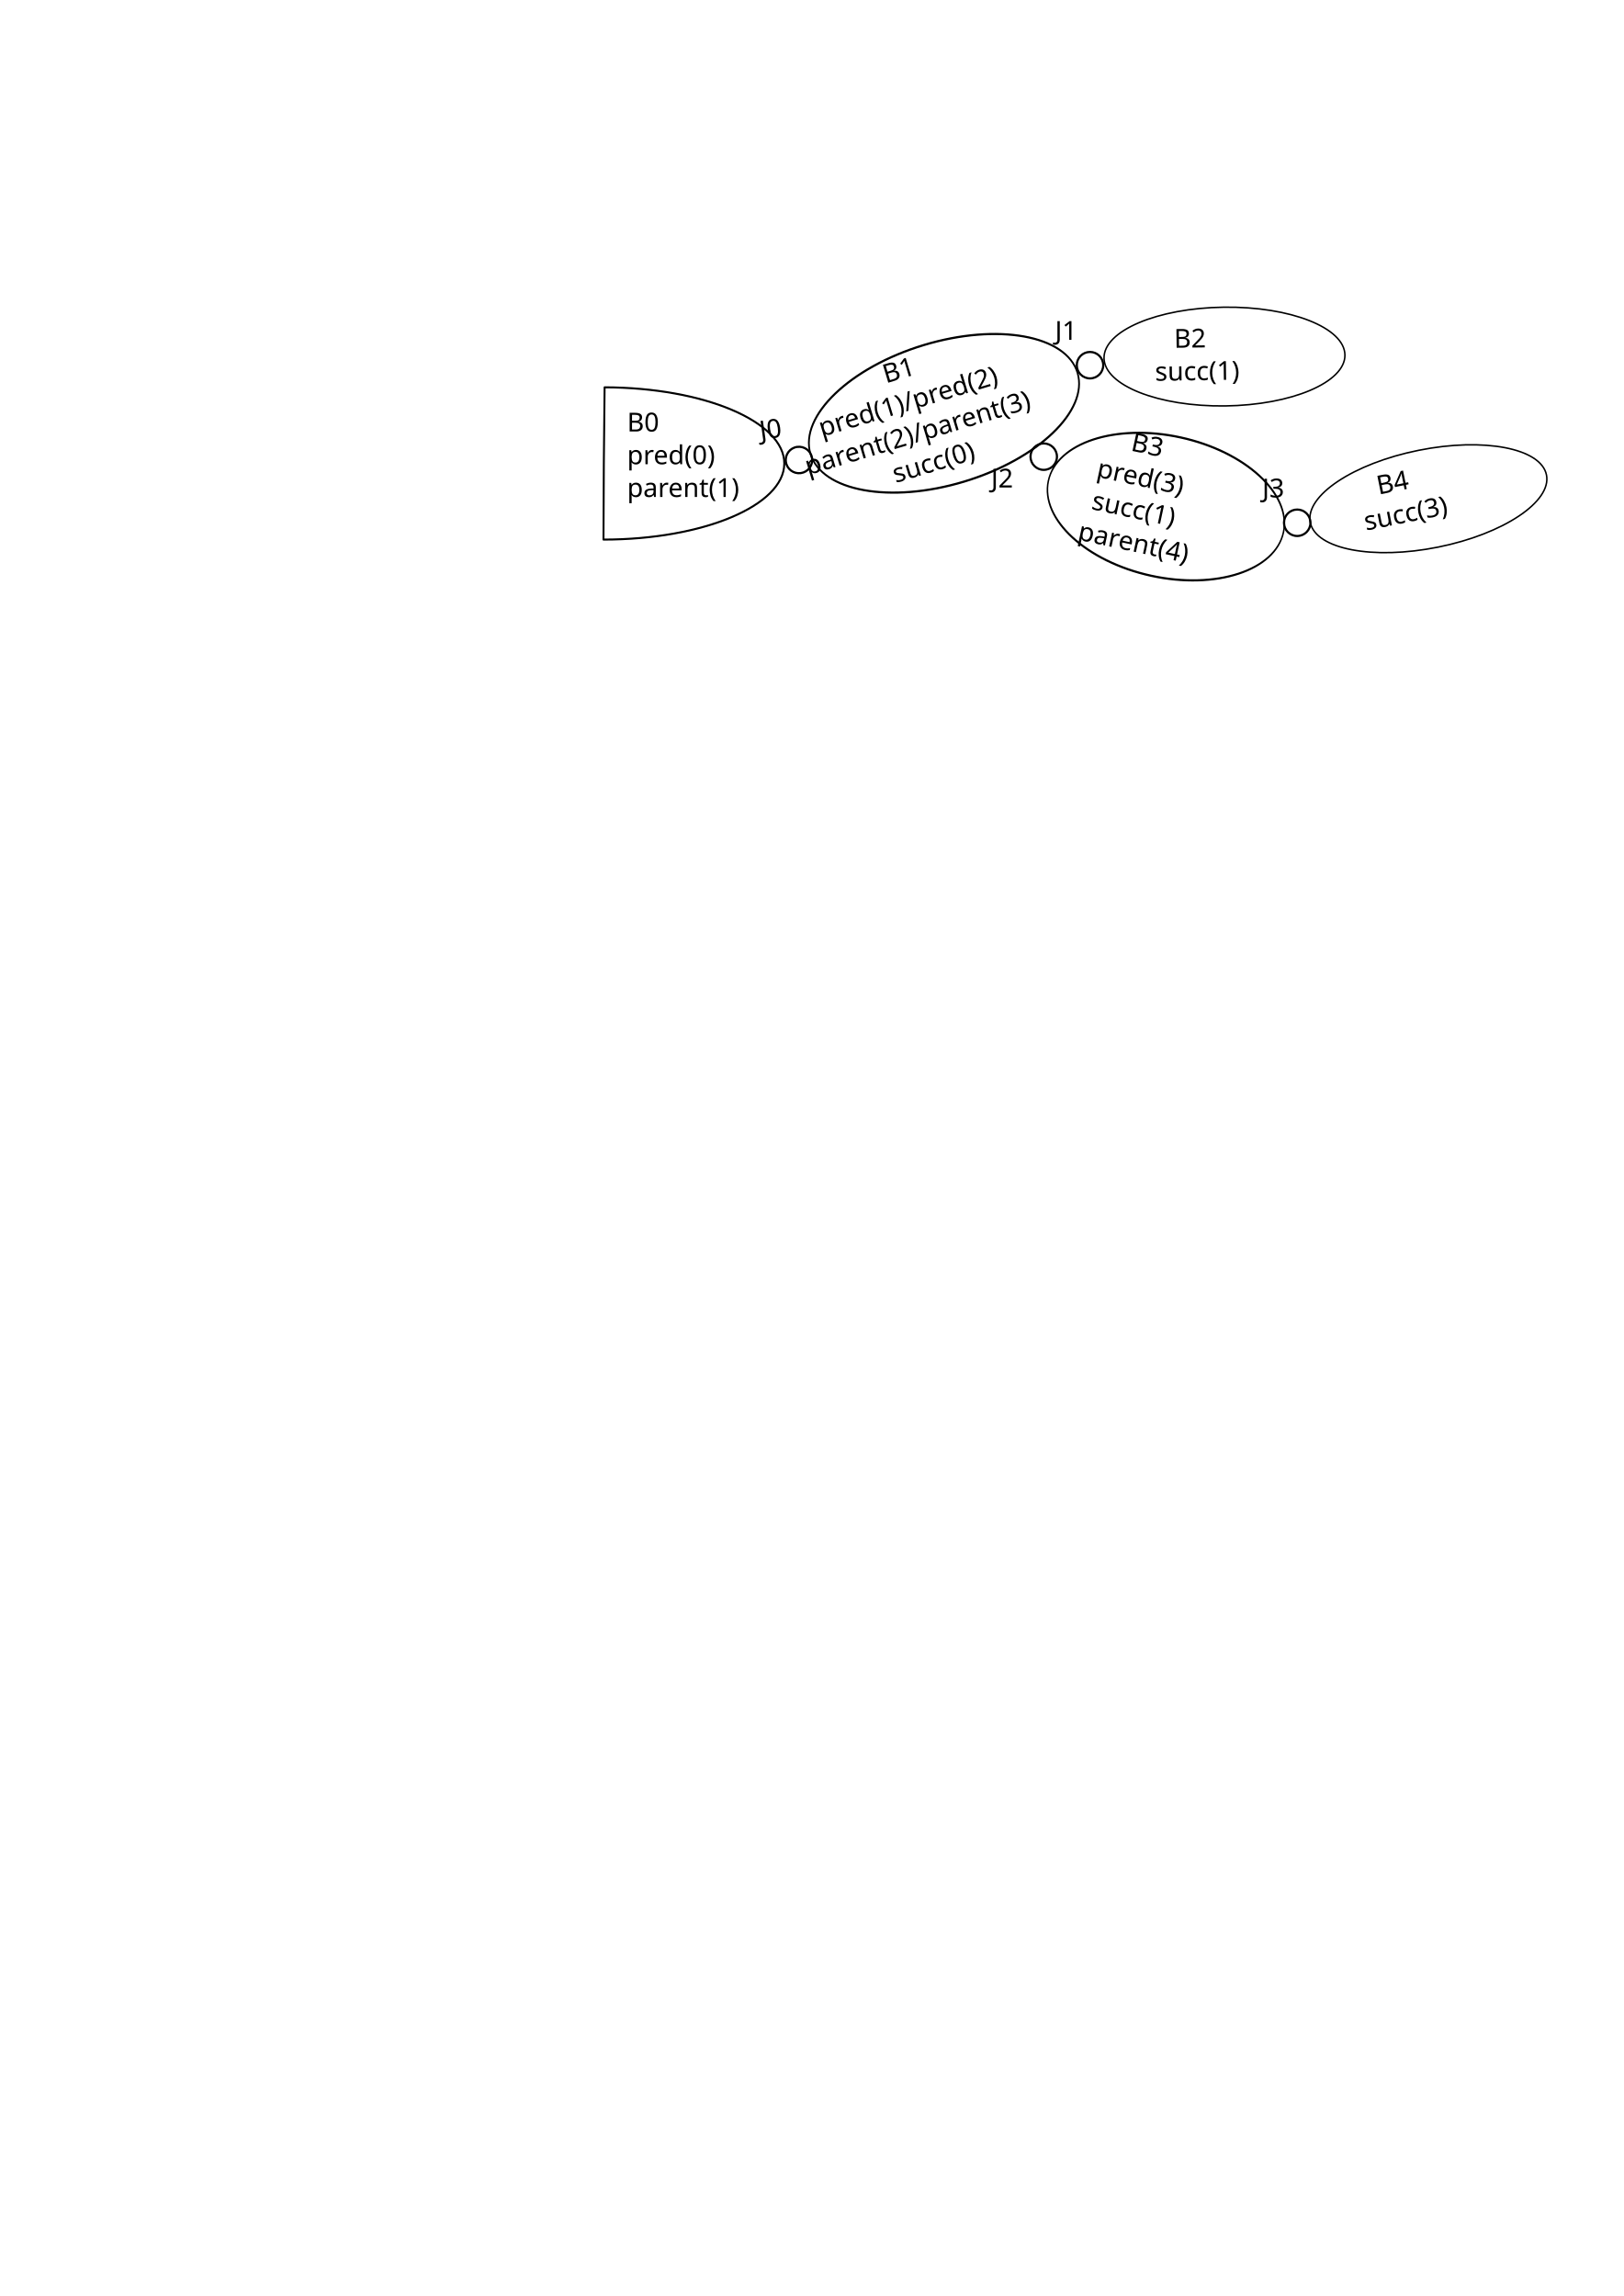
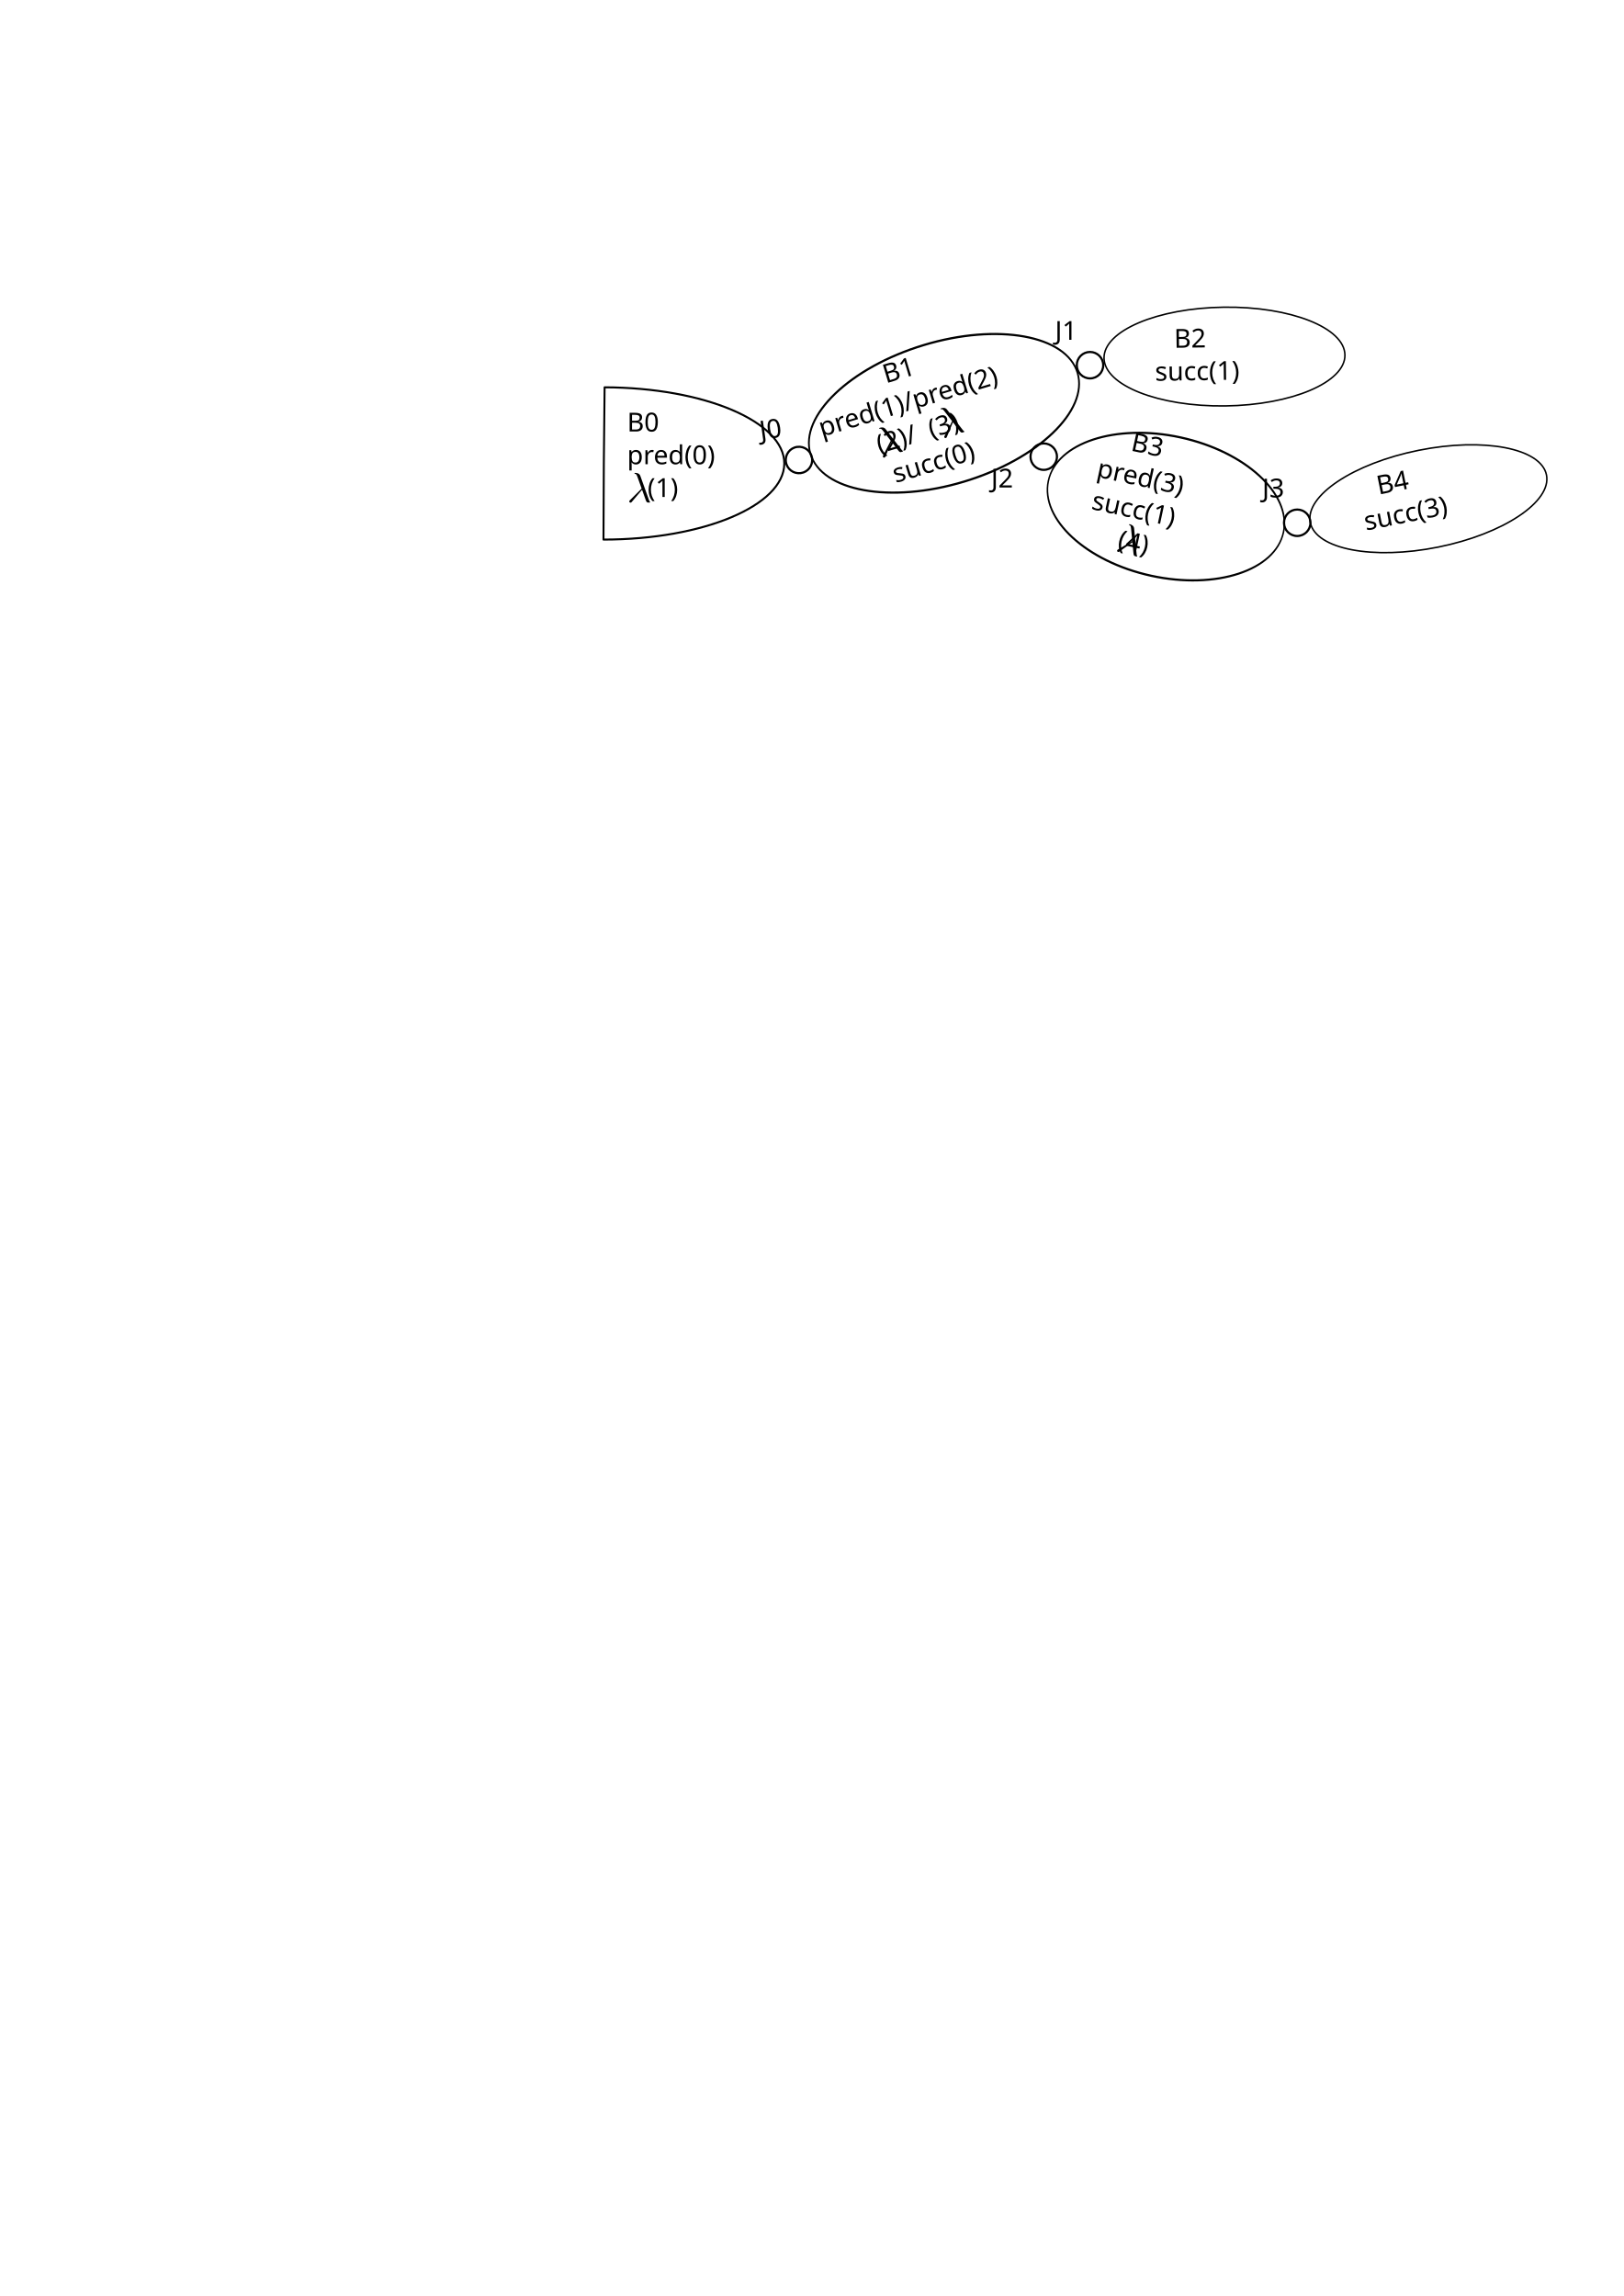
<svg xmlns="http://www.w3.org/2000/svg" width="744.094" height="1052.362" id="svg2" version="1.1">
  <defs id="defs4" />
  <g id="layer1">
-     <path style="fill:none;stroke:#000000;stroke-width:1;stroke-linecap:butt;stroke-linejoin:round;stroke-miterlimit:4;stroke-opacity:1;stroke-dasharray:none;stroke-dashoffset:0" id="path2985" d="m 307.485,196.258 a 92.934,37.881 0 0 1 -0.575,75.761 l 0.176,-37.881 z" transform="matrix(0.8925116,0,0,0.9212304,2.638064,-3.275254)" />
-     <text xml:space="preserve" style="font-size:12px;font-style:normal;font-weight:normal;line-height:125%;letter-spacing:0px;word-spacing:0px;fill:#000000;fill-opacity:1;stroke:none;font-family:Sans" x="287.388" y="197.773" id="text3761">
-       <tspan x="287.388" y="197.773" id="tspan3765">B0</tspan>
-       <tspan x="287.388" y="212.773" id="tspan3785">pred(0)</tspan>
-       <tspan x="287.388" y="227.773" id="tspan3965">parent(1)</tspan>
+     <path transform="matrix(0.8925116,0,0,0.9212304,2.638064,-3.275254)" d="m 307.485,196.258 a 92.934,37.881 0 0 1 -0.575,75.761 l 0.176,-37.881 z" id="path2985" style="fill:none;stroke:#000000;stroke-width:1;stroke-linecap:butt;stroke-linejoin:round;stroke-miterlimit:4;stroke-opacity:1;stroke-dasharray:none;stroke-dashoffset:0" />
+     <text id="text3761" y="197.773" x="287.388" style="font-size:12px;font-style:normal;font-weight:normal;line-height:125%;letter-spacing:0px;word-spacing:0px;fill:#000000;fill-opacity:1;stroke:none;font-family:Sans" xml:space="preserve">
+       <tspan id="tspan3765" y="197.773" x="287.388">B0</tspan>
+       <tspan id="tspan3785" y="212.773" x="287.388">pred(0)</tspan>
+       <tspan id="tspan3965" y="227.773" x="287.388">   (1)</tspan>
    </text>
-     <g id="g3787" transform="matrix(0.9092345,-0.4162844,0.4162844,0.9092345,-3.374213,235.604)">
-       <path transform="matrix(0.7889553,0.1077959,-0.1422734,0.9991779,23.13503,-119.6824)" d="m 614.173,201.814 c 0,17.853 -35.955,32.325 -80.307,32.325 -44.352,0 -80.307,-14.472 -80.307,-32.325 0,-17.853 35.955,-32.325 80.307,-32.325 44.352,0 80.307,14.472 80.307,32.325 z" id="path3755" style="fill:none;stroke:#000000;stroke-width:1;stroke-linecap:butt;stroke-linejoin:round;stroke-miterlimit:4;stroke-opacity:1;stroke-dasharray:none;stroke-dashoffset:0" />
-       <text id="text3769" y="60.843" x="430.583" style="font-size:12px;font-style:normal;font-weight:normal;text-align:center;line-height:125%;letter-spacing:0px;word-spacing:0px;text-anchor:middle;fill:#000000;fill-opacity:1;stroke:none;font-family:Sans" xml:space="preserve" transform="matrix(0.9906937,0.1361105,-0.1361105,0.9906937,0,0)">
-         <tspan y="60.843" x="430.583" id="tspan3771">B1</tspan>
-         <tspan id="tspan3783" y="75.843" x="430.583">pred(1)/pred(2)</tspan>
-         <tspan y="90.843" x="430.583" id="tspan3967">parent(2)/parent(3)</tspan>
-         <tspan y="105.843" x="430.583" id="tspan3973">succ(0)</tspan>
+     <g transform="matrix(0.9092345,-0.4162844,0.4162844,0.9092345,-3.374213,235.604)" id="g3787">
+       <path style="fill:none;stroke:#000000;stroke-width:1;stroke-linecap:butt;stroke-linejoin:round;stroke-miterlimit:4;stroke-opacity:1;stroke-dasharray:none;stroke-dashoffset:0" id="path3755" d="m 614.173,201.814 c 0,17.853 -35.955,32.325 -80.307,32.325 -44.352,0 -80.307,-14.472 -80.307,-32.325 0,-17.853 35.955,-32.325 80.307,-32.325 44.352,0 80.307,14.472 80.307,32.325 z" transform="matrix(0.7889553,0.1077959,-0.1422734,0.9991779,23.13503,-119.6824)" />
+       <text transform="matrix(0.9906937,0.1361105,-0.1361105,0.9906937,0,0)" xml:space="preserve" style="font-size:12px;font-style:normal;font-weight:normal;text-align:center;line-height:125%;letter-spacing:0px;word-spacing:0px;text-anchor:middle;fill:#000000;fill-opacity:1;stroke:none;font-family:Sans" x="430.583" y="60.843" id="text3769">
+         <tspan id="tspan3771" x="430.583" y="60.843">B1</tspan>
+         <tspan x="430.583" y="75.843" id="tspan3783">pred(1)/pred(2)</tspan>
+         <tspan id="tspan3967" x="430.583" y="90.843">(2)/  (3)</tspan>
+         <tspan id="tspan3973" x="430.583" y="105.843">succ(0)</tspan>
      </text>
    </g>
-     <text xml:space="preserve" style="font-size:12px;font-style:normal;font-weight:normal;line-height:125%;letter-spacing:0px;word-spacing:0px;fill:#000000;fill-opacity:1;stroke:none;font-family:Sans" x="526.795" y="324.547" id="text3773">
-       <tspan id="tspan3775" x="526.795" y="324.547" />
+     <text id="text3773" y="324.547" x="526.795" style="font-size:12px;font-style:normal;font-weight:normal;line-height:125%;letter-spacing:0px;word-spacing:0px;fill:#000000;fill-opacity:1;stroke:none;font-family:Sans" xml:space="preserve">
+       <tspan y="324.547" x="526.795" id="tspan3775" />
    </text>
-     <g id="g3844" transform="matrix(0.9901893,-0.1397327,0.1397327,0.9901893,-24.14812,65.67104)">
-       <path transform="translate(191.4239,-117.6828)" d="m 180.817,315.961 c 0,3.347 -2.714,6.061 -6.061,6.061 -3.347,0 -6.061,-2.714 -6.061,-6.061 0,-3.347 2.714,-6.061 6.061,-6.061 3.347,0 6.061,2.714 6.061,6.061 z" id="path3759" style="fill:none;stroke:#000000;stroke-width:1;stroke-linecap:butt;stroke-linejoin:round;stroke-miterlimit:4;stroke-opacity:1;stroke-dasharray:none;stroke-dashoffset:0" />
-       <text id="text3777" y="186.661" x="366.123" style="font-size:12px;font-style:normal;font-weight:normal;text-align:center;line-height:125%;letter-spacing:0px;word-spacing:0px;text-anchor:middle;fill:#000000;fill-opacity:1;stroke:none;font-family:Sans" xml:space="preserve">
-         <tspan y="186.661" x="366.123" id="tspan3779">J0</tspan>
+     <g transform="matrix(0.9901893,-0.1397327,0.1397327,0.9901893,-24.14812,65.67104)" id="g3844">
+       <path style="fill:none;stroke:#000000;stroke-width:1;stroke-linecap:butt;stroke-linejoin:round;stroke-miterlimit:4;stroke-opacity:1;stroke-dasharray:none;stroke-dashoffset:0" id="path3759" d="m 180.817,315.961 c 0,3.347 -2.714,6.061 -6.061,6.061 -3.347,0 -6.061,-2.714 -6.061,-6.061 0,-3.347 2.714,-6.061 6.061,-6.061 3.347,0 6.061,2.714 6.061,6.061 z" transform="translate(191.4239,-117.6828)" />
+       <text xml:space="preserve" style="font-size:12px;font-style:normal;font-weight:normal;text-align:center;line-height:125%;letter-spacing:0px;word-spacing:0px;text-anchor:middle;fill:#000000;fill-opacity:1;stroke:none;font-family:Sans" x="366.123" y="186.661" id="text3777">
+         <tspan id="tspan3779" x="366.123" y="186.661">J0</tspan>
      </text>
    </g>
-     <g id="g3787-2" transform="matrix(0.9999181,-0.01280208,0.01280208,0.9999181,134.8351,-32.69174)">
-       <path transform="matrix(0.6874415,0,0,0.7000501,56.75758,60.28148)" d="m 614.173,201.814 c 0,17.853 -35.955,32.325 -80.307,32.325 -44.352,0 -80.307,-14.472 -80.307,-32.325 0,-17.853 35.955,-32.325 80.307,-32.325 44.352,0 80.307,14.472 80.307,32.325 z" id="path3755-0" style="fill:none;stroke:#000000;stroke-width:1;stroke-linecap:butt;stroke-linejoin:round;stroke-miterlimit:4;stroke-opacity:1;stroke-dasharray:none;stroke-dashoffset:0" />
-       <text id="text3769-3" y="197.248" x="422.12" style="font-size:12px;font-style:normal;font-weight:normal;text-align:center;line-height:125%;letter-spacing:0px;word-spacing:0px;text-anchor:middle;fill:#000000;fill-opacity:1;stroke:none;font-family:Sans" xml:space="preserve">
-         <tspan y="197.248" x="422.12" id="tspan3771-2">B2</tspan>
-         <tspan id="tspan3783-3" y="212.248" x="422.12">succ(1)</tspan>
+     <g transform="matrix(0.9999181,-0.01280208,0.01280208,0.9999181,134.8351,-32.69174)" id="g3787-2">
+       <path style="fill:none;stroke:#000000;stroke-width:1;stroke-linecap:butt;stroke-linejoin:round;stroke-miterlimit:4;stroke-opacity:1;stroke-dasharray:none;stroke-dashoffset:0" id="path3755-0" d="m 614.173,201.814 c 0,17.853 -35.955,32.325 -80.307,32.325 -44.352,0 -80.307,-14.472 -80.307,-32.325 0,-17.853 35.955,-32.325 80.307,-32.325 44.352,0 80.307,14.472 80.307,32.325 z" transform="matrix(0.6874415,0,0,0.7000501,56.75758,60.28148)" />
+       <text xml:space="preserve" style="font-size:12px;font-style:normal;font-weight:normal;text-align:center;line-height:125%;letter-spacing:0px;word-spacing:0px;text-anchor:middle;fill:#000000;fill-opacity:1;stroke:none;font-family:Sans" x="422.12" y="197.248" id="text3769-3">
+         <tspan id="tspan3771-2" x="422.12" y="197.248">B2</tspan>
+         <tspan x="422.12" y="212.248" id="tspan3783-3">succ(1)</tspan>
      </text>
    </g>
-     <g id="g3787-5" transform="matrix(0.9777683,0.2096883,-0.2096883,0.9777683,164.2176,-63.38514)">
-       <path transform="matrix(0.6866132,0.00233162,0.00237439,1.002569,56.79768,7.832938)" d="m 614.173,201.814 c 0,17.853 -35.955,32.325 -80.307,32.325 -44.352,0 -80.307,-14.472 -80.307,-32.325 0,-17.853 35.955,-32.325 80.307,-32.325 44.352,0 80.307,14.472 80.307,32.325 z" id="path3755-6" style="fill:none;stroke:#000000;stroke-width:1;stroke-linecap:butt;stroke-linejoin:round;stroke-miterlimit:4;stroke-opacity:1;stroke-dasharray:none;stroke-dashoffset:0" />
-       <text id="text3769-8" y="189.692" x="423.732" style="font-size:12px;font-style:normal;font-weight:normal;text-align:center;line-height:125%;letter-spacing:0px;word-spacing:0px;text-anchor:middle;fill:#000000;fill-opacity:1;stroke:none;font-family:Sans" xml:space="preserve">
-         <tspan y="189.692" x="423.732" id="tspan3771-7">B3</tspan>
-         <tspan id="tspan3781-8" y="204.692" x="423.732">pred(3)</tspan>
-         <tspan id="tspan3783-5" y="219.692" x="423.732">succ(1)</tspan>
-         <tspan y="234.692" x="423.732" id="tspan3969">parent(4)</tspan>
+     <g transform="matrix(0.9777683,0.2096883,-0.2096883,0.9777683,164.2176,-63.38514)" id="g3787-5">
+       <path style="fill:none;stroke:#000000;stroke-width:1;stroke-linecap:butt;stroke-linejoin:round;stroke-miterlimit:4;stroke-opacity:1;stroke-dasharray:none;stroke-dashoffset:0" id="path3755-6" d="m 614.173,201.814 c 0,17.853 -35.955,32.325 -80.307,32.325 -44.352,0 -80.307,-14.472 -80.307,-32.325 0,-17.853 35.955,-32.325 80.307,-32.325 44.352,0 80.307,14.472 80.307,32.325 z" transform="matrix(0.6866132,0.00233162,0.00237439,1.002569,56.79768,7.832938)" />
+       <text xml:space="preserve" style="font-size:12px;font-style:normal;font-weight:normal;text-align:center;line-height:125%;letter-spacing:0px;word-spacing:0px;text-anchor:middle;fill:#000000;fill-opacity:1;stroke:none;font-family:Sans" x="423.732" y="189.692" id="text3769-8">
+         <tspan id="tspan3771-7" x="423.732" y="189.692">B3</tspan>
+         <tspan x="423.732" y="204.692" id="tspan3781-8">pred(3)</tspan>
+         <tspan x="423.732" y="219.692" id="tspan3783-5">succ(1)</tspan>
+         <tspan id="tspan3969" x="423.732" y="234.692">(4)</tspan>
      </text>
    </g>
-     <g transform="translate(112.1269,11.02165)" id="g3844-2">
-       <path transform="translate(191.4239,-117.6828)" d="m 180.817,315.961 c 0,3.347 -2.714,6.061 -6.061,6.061 -3.347,0 -6.061,-2.714 -6.061,-6.061 0,-3.347 2.714,-6.061 6.061,-6.061 3.347,0 6.061,2.714 6.061,6.061 z" id="path3759-5" style="fill:none;stroke:#000000;stroke-width:1;stroke-linecap:butt;stroke-linejoin:round;stroke-miterlimit:4;stroke-opacity:1;stroke-dasharray:none;stroke-dashoffset:0" />
-       <text id="text3777-9" y="212.42" x="358.042" style="font-size:12px;font-style:normal;font-weight:normal;text-align:center;line-height:125%;letter-spacing:0px;word-spacing:0px;text-anchor:middle;fill:#000000;fill-opacity:1;stroke:none;font-family:Sans" xml:space="preserve">
-         <tspan y="212.42" x="358.042" id="tspan3779-2">J2</tspan>
+     <g id="g3844-2" transform="translate(112.1269,11.02165)">
+       <path style="fill:none;stroke:#000000;stroke-width:1;stroke-linecap:butt;stroke-linejoin:round;stroke-miterlimit:4;stroke-opacity:1;stroke-dasharray:none;stroke-dashoffset:0" id="path3759-5" d="m 180.817,315.961 c 0,3.347 -2.714,6.061 -6.061,6.061 -3.347,0 -6.061,-2.714 -6.061,-6.061 0,-3.347 2.714,-6.061 6.061,-6.061 3.347,0 6.061,2.714 6.061,6.061 z" transform="translate(191.4239,-117.6828)" />
+       <text xml:space="preserve" style="font-size:12px;font-style:normal;font-weight:normal;text-align:center;line-height:125%;letter-spacing:0px;word-spacing:0px;text-anchor:middle;fill:#000000;fill-opacity:1;stroke:none;font-family:Sans" x="358.042" y="212.42" id="text3777-9">
+         <tspan id="tspan3779-2" x="358.042" y="212.42">J2</tspan>
      </text>
    </g>
-     <g transform="translate(160.1092,-18.27277)" id="g3844-7">
-       <path transform="translate(164.6549,-130.3097)" d="m 180.817,315.961 a 6.061,6.061 0 1 1 -12.122,0 6.061,6.061 0 1 1 12.122,0 z" id="path3759-1" style="fill:none;stroke:#000000;stroke-width:1;stroke-linecap:butt;stroke-linejoin:round;stroke-miterlimit:4;stroke-opacity:1;stroke-dasharray:none;stroke-dashoffset:0" />
-       <text id="text3777-2" y="174.035" x="339.354" style="font-size:12px;font-style:normal;font-weight:normal;text-align:center;line-height:125%;letter-spacing:0px;word-spacing:0px;text-anchor:middle;fill:#000000;fill-opacity:1;stroke:none;font-family:Sans" xml:space="preserve">
-         <tspan y="174.035" x="339.354" id="tspan3779-9">J1</tspan>
+     <g id="g3844-7" transform="translate(160.1092,-18.27277)">
+       <path style="fill:none;stroke:#000000;stroke-width:1;stroke-linecap:butt;stroke-linejoin:round;stroke-miterlimit:4;stroke-opacity:1;stroke-dasharray:none;stroke-dashoffset:0" id="path3759-1" d="m 180.817,315.961 c 0,3.347 -2.714,6.061 -6.061,6.061 -3.347,0 -6.061,-2.714 -6.061,-6.061 0,-3.347 2.714,-6.061 6.061,-6.061 3.347,0 6.061,2.714 6.061,6.061 z" transform="translate(164.6549,-130.3097)" />
+       <text xml:space="preserve" style="font-size:12px;font-style:normal;font-weight:normal;text-align:center;line-height:125%;letter-spacing:0px;word-spacing:0px;text-anchor:middle;fill:#000000;fill-opacity:1;stroke:none;font-family:Sans" x="339.354" y="174.035" id="text3777-2">
+         <tspan id="tspan3779-9" x="339.354" y="174.035">J1</tspan>
      </text>
    </g>
-     <g id="g3787-5-5" transform="matrix(0.9803311,-0.19736,0.19736,0.9803311,199.3746,114.6192)">
-       <path transform="matrix(0.6874415,0,0,0.7000501,56.75758,60.28148)" d="m 614.173,201.814 c 0,17.853 -35.955,32.325 -80.307,32.325 -44.352,0 -80.307,-14.472 -80.307,-32.325 0,-17.853 35.955,-32.325 80.307,-32.325 44.352,0 80.307,14.472 80.307,32.325 z" id="path3755-6-3" style="fill:none;stroke:#000000;stroke-width:1;stroke-linecap:butt;stroke-linejoin:round;stroke-miterlimit:4;stroke-opacity:1;stroke-dasharray:none;stroke-dashoffset:0" />
-       <text id="text3769-8-5" y="195.238" x="423.131" style="font-size:12px;font-style:normal;font-weight:normal;text-align:center;line-height:125%;letter-spacing:0px;word-spacing:0px;text-anchor:middle;fill:#000000;fill-opacity:1;stroke:none;font-family:Sans" xml:space="preserve">
-         <tspan id="tspan3781-8-4" y="195.238" x="423.131">B4</tspan>
-         <tspan id="tspan3783-5-5" y="210.238" x="423.131">succ(3)</tspan>
+     <g transform="matrix(0.9803311,-0.19736,0.19736,0.9803311,199.3746,114.6192)" id="g3787-5-5">
+       <path style="fill:none;stroke:#000000;stroke-width:1;stroke-linecap:butt;stroke-linejoin:round;stroke-miterlimit:4;stroke-opacity:1;stroke-dasharray:none;stroke-dashoffset:0" id="path3755-6-3" d="m 614.173,201.814 c 0,17.853 -35.955,32.325 -80.307,32.325 -44.352,0 -80.307,-14.472 -80.307,-32.325 0,-17.853 35.955,-32.325 80.307,-32.325 44.352,0 80.307,14.472 80.307,32.325 z" transform="matrix(0.6874415,0,0,0.7000501,56.75758,60.28148)" />
+       <text xml:space="preserve" style="font-size:12px;font-style:normal;font-weight:normal;text-align:center;line-height:125%;letter-spacing:0px;word-spacing:0px;text-anchor:middle;fill:#000000;fill-opacity:1;stroke:none;font-family:Sans" x="423.131" y="195.238" id="text3769-8-5">
+         <tspan x="423.131" y="195.238" id="tspan3781-8-4">B4</tspan>
+         <tspan x="423.131" y="210.238" id="tspan3783-5-5">succ(3)</tspan>
      </text>
    </g>
-     <g transform="translate(228.2945,41.32623)" id="g3844-2-3">
-       <path transform="translate(191.4239,-117.6828)" d="m 180.817,315.961 c 0,3.347 -2.714,6.061 -6.061,6.061 -3.347,0 -6.061,-2.714 -6.061,-6.061 0,-3.347 2.714,-6.061 6.061,-6.061 3.347,0 6.061,2.714 6.061,6.061 z" id="path3759-5-5" style="fill:none;stroke:#000000;stroke-width:1;stroke-linecap:butt;stroke-linejoin:round;stroke-miterlimit:4;stroke-opacity:1;stroke-dasharray:none;stroke-dashoffset:0" />
-       <text id="text3777-9-8" y="186.661" x="366.123" style="font-size:12px;font-style:normal;font-weight:normal;text-align:center;line-height:125%;letter-spacing:0px;word-spacing:0px;text-anchor:middle;fill:#000000;fill-opacity:1;stroke:none;font-family:Sans" xml:space="preserve">
-         <tspan y="186.661" x="366.123" id="tspan3779-2-3">J3</tspan>
+     <g id="g3844-2-3" transform="translate(228.2945,41.32623)">
+       <path style="fill:none;stroke:#000000;stroke-width:1;stroke-linecap:butt;stroke-linejoin:round;stroke-miterlimit:4;stroke-opacity:1;stroke-dasharray:none;stroke-dashoffset:0" id="path3759-5-5" d="m 180.817,315.961 c 0,3.347 -2.714,6.061 -6.061,6.061 -3.347,0 -6.061,-2.714 -6.061,-6.061 0,-3.347 2.714,-6.061 6.061,-6.061 3.347,0 6.061,2.714 6.061,6.061 z" transform="translate(191.4239,-117.6828)" />
+       <text xml:space="preserve" style="font-size:12px;font-style:normal;font-weight:normal;text-align:center;line-height:125%;letter-spacing:0px;word-spacing:0px;text-anchor:middle;fill:#000000;fill-opacity:1;stroke:none;font-family:Sans" x="366.123" y="186.661" id="text3777-9-8">
+         <tspan id="tspan3779-2-3" x="366.123" y="186.661">J3</tspan>
      </text>
+     </g>
+     <g id="g3089" transform="matrix(0.3641601,0,0,0.3641601,178.7589,99.95104)">
+       <g word-spacing="normal" letter-spacing="normal" font-size-adjust="none" font-stretch="normal" font-weight="normal" font-variant="normal" font-style="normal" stroke-miterlimit="10.433" xml:space="preserve" transform="matrix(1.062992,0,0,-1.062992,-186.0236,789.2717)" id="content" style="font-style:normal;font-variant:normal;font-weight:normal;font-stretch:normal;letter-spacing:normal;word-spacing:normal;text-anchor:start;fill:none;stroke:#000000;stroke-linecap:butt;stroke-linejoin:miter;stroke-miterlimit:10.433;stroke-opacity:1;stroke-dasharray:none;stroke-dashoffset:0">
+         <path id="path3092" d="m 473.3,420.75 0.19,-0.5 0.2,-0.51 0.39,-1.05 0.4,-1.08 0.39,-1.1 0.39,-1.1 0.39,-1.09 0.37,-1.07 0.19,-0.53 0.18,-0.51 0.17,-0.5 0.18,-0.49 0.16,-0.47 0.17,-0.45 0.16,-0.44 0.15,-0.42 0.15,-0.39 0.14,-0.37 0.13,-0.35 0.13,-0.32 0.12,-0.29 0.12,-0.26 0.1,-0.23 0.1,-0.2 0.09,-0.16 0.08,-0.12 c 0.79,-1.1 1.29,-1.1 2.64,-1.1 h 1.09 c 0.5,0.05 0.55,0.35 0.55,0.5 0,0.14 -0.1,0.25 -0.25,0.46 -0.49,0.54 -0.8,1.28 -1.14,2.28 l -10.16,28.34 c -1.05,2.89 -3.75,3.55 -6.08,3.55 -0.25,0 -0.9,0 -0.9,-0.55 0,-0.41 0.4,-0.5 0.45,-0.5 1.64,-0.3 1.98,-0.59 3.23,-3.98 l 4.83,-13.55 -13.75,-13.66 c -0.59,-0.59 -0.89,-0.9 -0.89,-1.54 0,-0.85 0.7,-1.44 1.5,-1.44 0.8,0 1.23,0.55 1.64,1.05 z" style="fill:#000000;stroke-width:0" />
+       </g>
+     </g>
+     <g id="g3089-2" transform="matrix(0.3463858,-0.1123806,0.1123806,0.3463858,288.4138,110.7001)">
+       <g word-spacing="normal" letter-spacing="normal" font-size-adjust="none" font-stretch="normal" font-weight="normal" font-variant="normal" font-style="normal" stroke-miterlimit="10.433" xml:space="preserve" transform="matrix(1.062992,0,0,-1.062992,-186.0236,789.2717)" id="content-8" style="font-style:normal;font-variant:normal;font-weight:normal;font-stretch:normal;letter-spacing:normal;word-spacing:normal;text-anchor:start;fill:none;stroke:#000000;stroke-linecap:butt;stroke-linejoin:miter;stroke-miterlimit:10.433;stroke-opacity:1;stroke-dasharray:none;stroke-dashoffset:0">
+         <path id="path3092-2" d="m 473.3,420.75 0.19,-0.5 0.2,-0.51 0.39,-1.05 0.4,-1.08 0.39,-1.1 0.39,-1.1 0.39,-1.09 0.37,-1.07 0.19,-0.53 0.18,-0.51 0.17,-0.5 0.18,-0.49 0.16,-0.47 0.17,-0.45 0.16,-0.44 0.15,-0.42 0.15,-0.39 0.14,-0.37 0.13,-0.35 0.13,-0.32 0.12,-0.29 0.12,-0.26 0.1,-0.23 0.1,-0.2 0.09,-0.16 0.08,-0.12 c 0.79,-1.1 1.29,-1.1 2.64,-1.1 h 1.09 c 0.5,0.05 0.55,0.35 0.55,0.5 0,0.14 -0.1,0.25 -0.25,0.46 -0.49,0.54 -0.8,1.28 -1.14,2.28 l -10.16,28.34 c -1.05,2.89 -3.75,3.55 -6.08,3.55 -0.25,0 -0.9,0 -0.9,-0.55 0,-0.41 0.4,-0.5 0.45,-0.5 1.64,-0.3 1.98,-0.59 3.23,-3.98 l 4.83,-13.55 -13.75,-13.66 c -0.59,-0.59 -0.89,-0.9 -0.89,-1.54 0,-0.85 0.7,-1.44 1.5,-1.44 0.8,0 1.23,0.55 1.64,1.05 z" style="fill:#000000;stroke-width:0" />
+       </g>
+     </g>
+     <g id="g3089-1" transform="matrix(0.3530541,0.08924886,-0.08924886,0.3530541,437.5067,99.52197)">
+       <g word-spacing="normal" letter-spacing="normal" font-size-adjust="none" font-stretch="normal" font-weight="normal" font-variant="normal" font-style="normal" stroke-miterlimit="10.433" xml:space="preserve" transform="matrix(1.062992,0,0,-1.062992,-186.0236,789.2717)" id="content-6" style="font-style:normal;font-variant:normal;font-weight:normal;font-stretch:normal;letter-spacing:normal;word-spacing:normal;text-anchor:start;fill:none;stroke:#000000;stroke-linecap:butt;stroke-linejoin:miter;stroke-miterlimit:10.433;stroke-opacity:1;stroke-dasharray:none;stroke-dashoffset:0">
+         <path id="path3092-7" d="m 473.3,420.75 0.19,-0.5 0.2,-0.51 0.39,-1.05 0.4,-1.08 0.39,-1.1 0.39,-1.1 0.39,-1.09 0.37,-1.07 0.19,-0.53 0.18,-0.51 0.17,-0.5 0.18,-0.49 0.16,-0.47 0.17,-0.45 0.16,-0.44 0.15,-0.42 0.15,-0.39 0.14,-0.37 0.13,-0.35 0.13,-0.32 0.12,-0.29 0.12,-0.26 0.1,-0.23 0.1,-0.2 0.09,-0.16 0.08,-0.12 c 0.79,-1.1 1.29,-1.1 2.64,-1.1 h 1.09 c 0.5,0.05 0.55,0.35 0.55,0.5 0,0.14 -0.1,0.25 -0.25,0.46 -0.49,0.54 -0.8,1.28 -1.14,2.28 l -10.16,28.34 c -1.05,2.89 -3.75,3.55 -6.08,3.55 -0.25,0 -0.9,0 -0.9,-0.55 0,-0.41 0.4,-0.5 0.45,-0.5 1.64,-0.3 1.98,-0.59 3.23,-3.98 l 4.83,-13.55 -13.75,-13.66 c -0.59,-0.59 -0.89,-0.9 -0.89,-1.54 0,-0.85 0.7,-1.44 1.5,-1.44 0.8,0 1.23,0.55 1.64,1.05 z" style="fill:#000000;stroke-width:0" />
+       </g>
+     </g>
+     <g id="g3089-2-9" transform="matrix(0.3463858,-0.1123806,0.1123806,0.3463858,260.2802,119.6586)">
+       <g word-spacing="normal" letter-spacing="normal" font-size-adjust="none" font-stretch="normal" font-weight="normal" font-variant="normal" font-style="normal" stroke-miterlimit="10.433" xml:space="preserve" transform="matrix(1.062992,0,0,-1.062992,-186.0236,789.2717)" id="content-8-2" style="font-style:normal;font-variant:normal;font-weight:normal;font-stretch:normal;letter-spacing:normal;word-spacing:normal;text-anchor:start;fill:none;stroke:#000000;stroke-linecap:butt;stroke-linejoin:miter;stroke-miterlimit:10.433;stroke-opacity:1;stroke-dasharray:none;stroke-dashoffset:0">
+         <path id="path3092-2-6" d="m 473.3,420.75 0.19,-0.5 0.2,-0.51 0.39,-1.05 0.4,-1.08 0.39,-1.1 0.39,-1.1 0.39,-1.09 0.37,-1.07 0.19,-0.53 0.18,-0.51 0.17,-0.5 0.18,-0.49 0.16,-0.47 0.17,-0.45 0.16,-0.44 0.15,-0.42 0.15,-0.39 0.14,-0.37 0.13,-0.35 0.13,-0.32 0.12,-0.29 0.12,-0.26 0.1,-0.23 0.1,-0.2 0.09,-0.16 0.08,-0.12 c 0.79,-1.1 1.29,-1.1 2.64,-1.1 h 1.09 c 0.5,0.05 0.55,0.35 0.55,0.5 0,0.14 -0.1,0.25 -0.25,0.46 -0.49,0.54 -0.8,1.28 -1.14,2.28 l -10.16,28.34 c -1.05,2.89 -3.75,3.55 -6.08,3.55 -0.25,0 -0.9,0 -0.9,-0.55 0,-0.41 0.4,-0.5 0.45,-0.5 1.64,-0.3 1.98,-0.59 3.23,-3.98 l 4.83,-13.55 -13.75,-13.66 c -0.59,-0.59 -0.89,-0.9 -0.89,-1.54 0,-0.85 0.7,-1.44 1.5,-1.44 0.8,0 1.23,0.55 1.64,1.05 z" style="fill:#000000;stroke-width:0" />
+       </g>
    </g>
  </g>
</svg>
